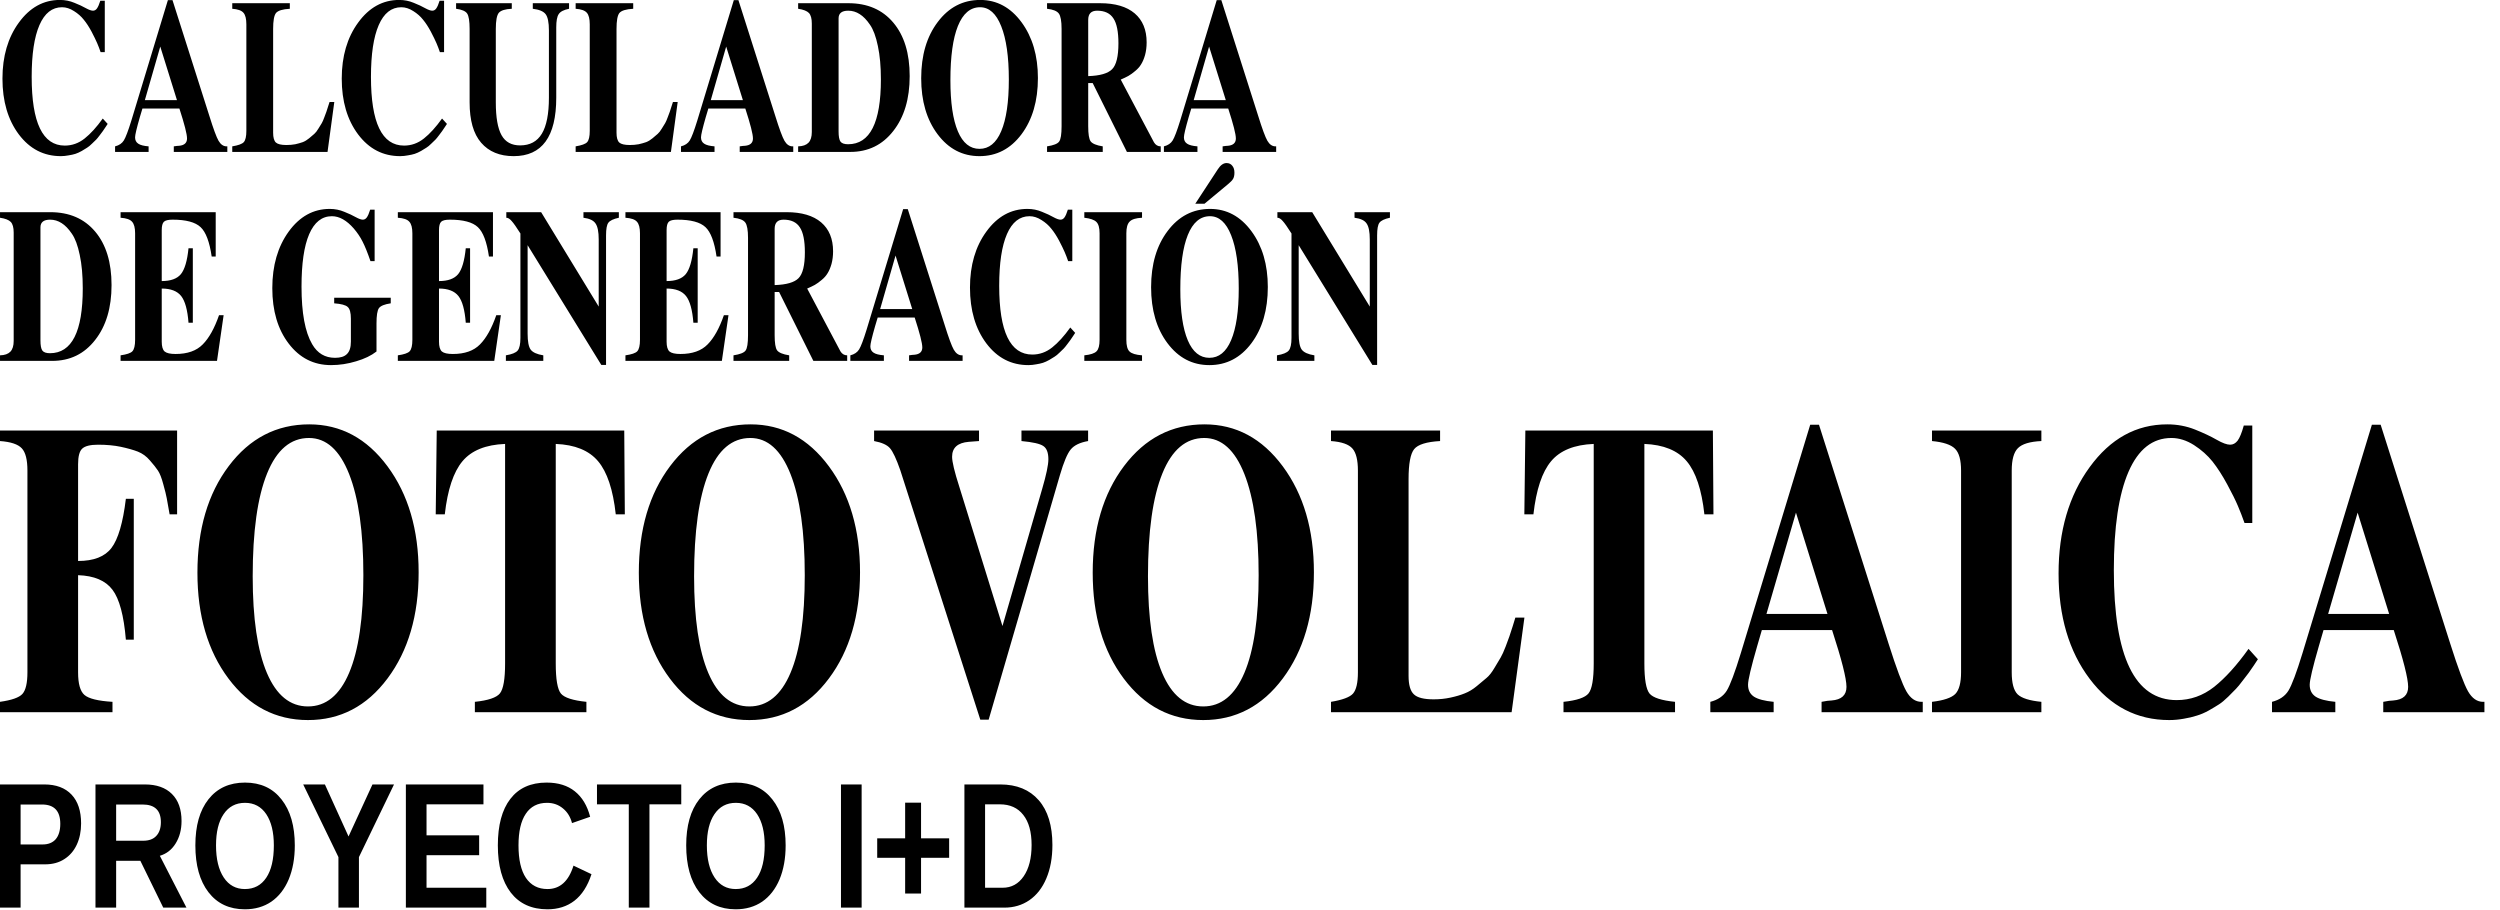
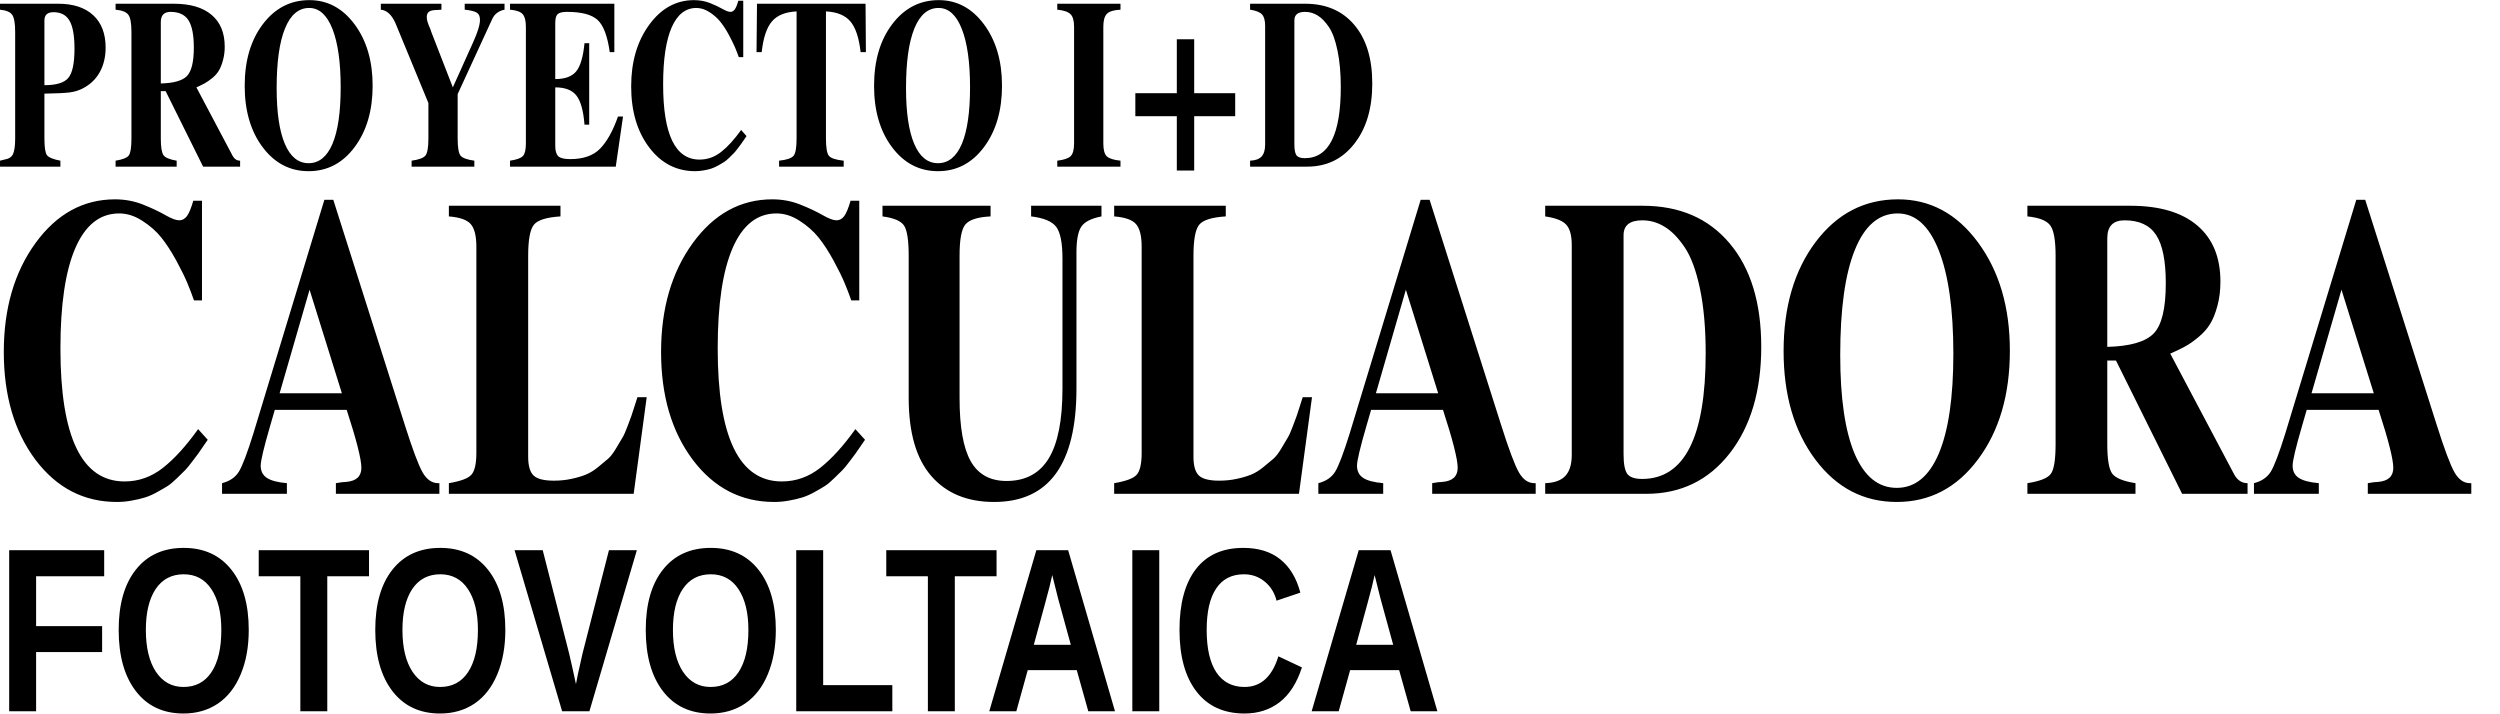
- <svg xmlns="http://www.w3.org/2000/svg" width="235.059mm" height="85.501mm" viewBox="0 0 235.059 85.501" version="1.1" id="svg1">
+ <svg xmlns="http://www.w3.org/2000/svg" width="287.955mm" height="82.184mm" viewBox="0 0 287.955 82.184" version="1.1" id="svg1">
  <defs id="defs1" />
-   <g id="layer1" transform="translate(-15.13738,-58.949)">
-     <text xml:space="preserve" style="font-style:normal;font-variant:normal;font-weight:bold;font-stretch:normal;font-size:17.907px;line-height:0.95;font-family:FreeSerif;-inkscape-font-specification:'FreeSerif Bold';text-align:start;writing-mode:lr-tb;direction:ltr;text-anchor:start;fill:#000000;stroke-width:5.4;stroke-linecap:round;stroke-linejoin:round;paint-order:markers stroke fill" x="17.121" y="63.425" id="text1" transform="scale(0.8660247,1.154702)">
-       <tspan id="tspan1" style="font-style:normal;font-variant:normal;font-weight:bold;font-stretch:normal;line-height:0.95;font-family:FreeSerif;-inkscape-font-specification:'FreeSerif Bold';stroke-width:5.4" x="17.121" y="63.425">CALCULADORA</tspan>
-       <tspan style="font-style:normal;font-variant:normal;font-weight:bold;font-stretch:normal;line-height:0.95;font-family:FreeSerif;-inkscape-font-specification:'FreeSerif Bold';stroke-width:5.4" x="17.121" y="80.436" id="tspan3">DE GENERACIÓN</tspan>
+   <g id="layer1" transform="translate(-15.13738,-60.00734)">
+     <text xml:space="preserve" style="font-style:normal;font-variant:normal;font-weight:bold;font-stretch:normal;font-size:24.054px;line-height:0.95;font-family:FreeSerif;-inkscape-font-specification:'FreeSerif Bold';text-align:start;writing-mode:lr-tb;direction:ltr;text-anchor:start;fill:#000000;stroke-width:7.254;stroke-linecap:round;stroke-linejoin:round;paint-order:markers stroke fill" x="16.998" y="68.589" id="text1" transform="scale(0.8660247,1.154702)">
+       <tspan id="tspan1" style="font-style:normal;font-variant:normal;font-weight:bold;font-stretch:normal;line-height:0.95;font-family:FreeSerif;-inkscape-font-specification:'FreeSerif Bold';stroke-width:7.254" x="16.998" y="68.589">PROYECTO I+D</tspan>
+       <tspan style="font-style:normal;font-variant:normal;font-weight:bold;font-stretch:normal;line-height:0.95;font-family:FreeSerif;-inkscape-font-specification:'FreeSerif Bold';stroke-width:7.254" x="16.998" y="91.44" id="tspan3" />
    </text>
-     <text xml:space="preserve" style="font-style:normal;font-variant:normal;font-weight:bold;font-stretch:normal;font-size:33.915px;line-height:0.9;font-family:FreeSerif;-inkscape-font-specification:'FreeSerif Bold';text-align:start;writing-mode:lr-tb;direction:ltr;text-anchor:start;fill:#000000;stroke-width:5.4;stroke-linecap:round;stroke-linejoin:round;paint-order:markers stroke fill" x="16.801" y="109.042" id="text6" transform="scale(0.8660247,1.154702)">
-       <tspan style="font-style:normal;font-variant:normal;font-weight:bold;font-stretch:normal;line-height:0.9;font-family:FreeSerif;-inkscape-font-specification:'FreeSerif Bold';stroke-width:5.4" x="16.801" y="109.042" id="tspan6">FOTOVOLTAICA</tspan>
+     <text xml:space="preserve" style="font-style:normal;font-variant:normal;font-weight:bold;font-stretch:normal;font-size:42.498px;line-height:0.9;font-family:FreeSerif;-inkscape-font-specification:'FreeSerif Bold';text-align:start;writing-mode:lr-tb;direction:ltr;text-anchor:start;fill:#000000;stroke-width:6.767;stroke-linecap:round;stroke-linejoin:round;paint-order:markers stroke fill" x="16.5" y="101.225" id="text6" transform="scale(0.8660247,1.154702)">
+       <tspan style="font-style:normal;font-variant:normal;font-weight:bold;font-stretch:normal;line-height:0.9;font-family:FreeSerif;-inkscape-font-specification:'FreeSerif Bold';stroke-width:6.767" x="16.5" y="101.225" id="tspan6">CALCULADORA</tspan>
    </text>
-     <text xml:space="preserve" style="font-style:normal;font-variant:normal;font-weight:bold;font-stretch:normal;font-size:15.058px;line-height:0.95;font-family:FreeSerif;-inkscape-font-specification:'FreeSerif Bold';text-align:start;writing-mode:lr-tb;direction:ltr;text-anchor:start;fill:#000000;stroke-width:5.4;stroke-linecap:round;stroke-linejoin:round;paint-order:markers stroke fill" x="15.917" y="129.053" id="text8" transform="scale(0.8944287,1.118032)">
-       <tspan id="tspan8" style="font-style:normal;font-variant:normal;font-weight:bold;font-stretch:normal;font-family:'Liberation Sans';-inkscape-font-specification:'Liberation Sans Bold';stroke-width:5.4" x="15.917" y="129.053">PROYECTO I+D</tspan>
+     <text xml:space="preserve" style="font-style:normal;font-variant:normal;font-weight:bold;font-stretch:normal;font-size:24.108px;line-height:0.95;font-family:FreeSerif;-inkscape-font-specification:'FreeSerif Bold';text-align:start;writing-mode:lr-tb;direction:ltr;text-anchor:start;fill:#000000;stroke-width:8.645;stroke-linecap:round;stroke-linejoin:round;paint-order:markers stroke fill" x="16.495" y="126.945" id="text8" transform="scale(0.8944288,1.118032)">
+       <tspan id="tspan8" style="font-style:normal;font-variant:normal;font-weight:bold;font-stretch:normal;font-family:'Liberation Sans';-inkscape-font-specification:'Liberation Sans Bold';stroke-width:8.645" x="16.495" y="126.945">FOTOVOLTAICA</tspan>
    </text>
  </g>
</svg>
